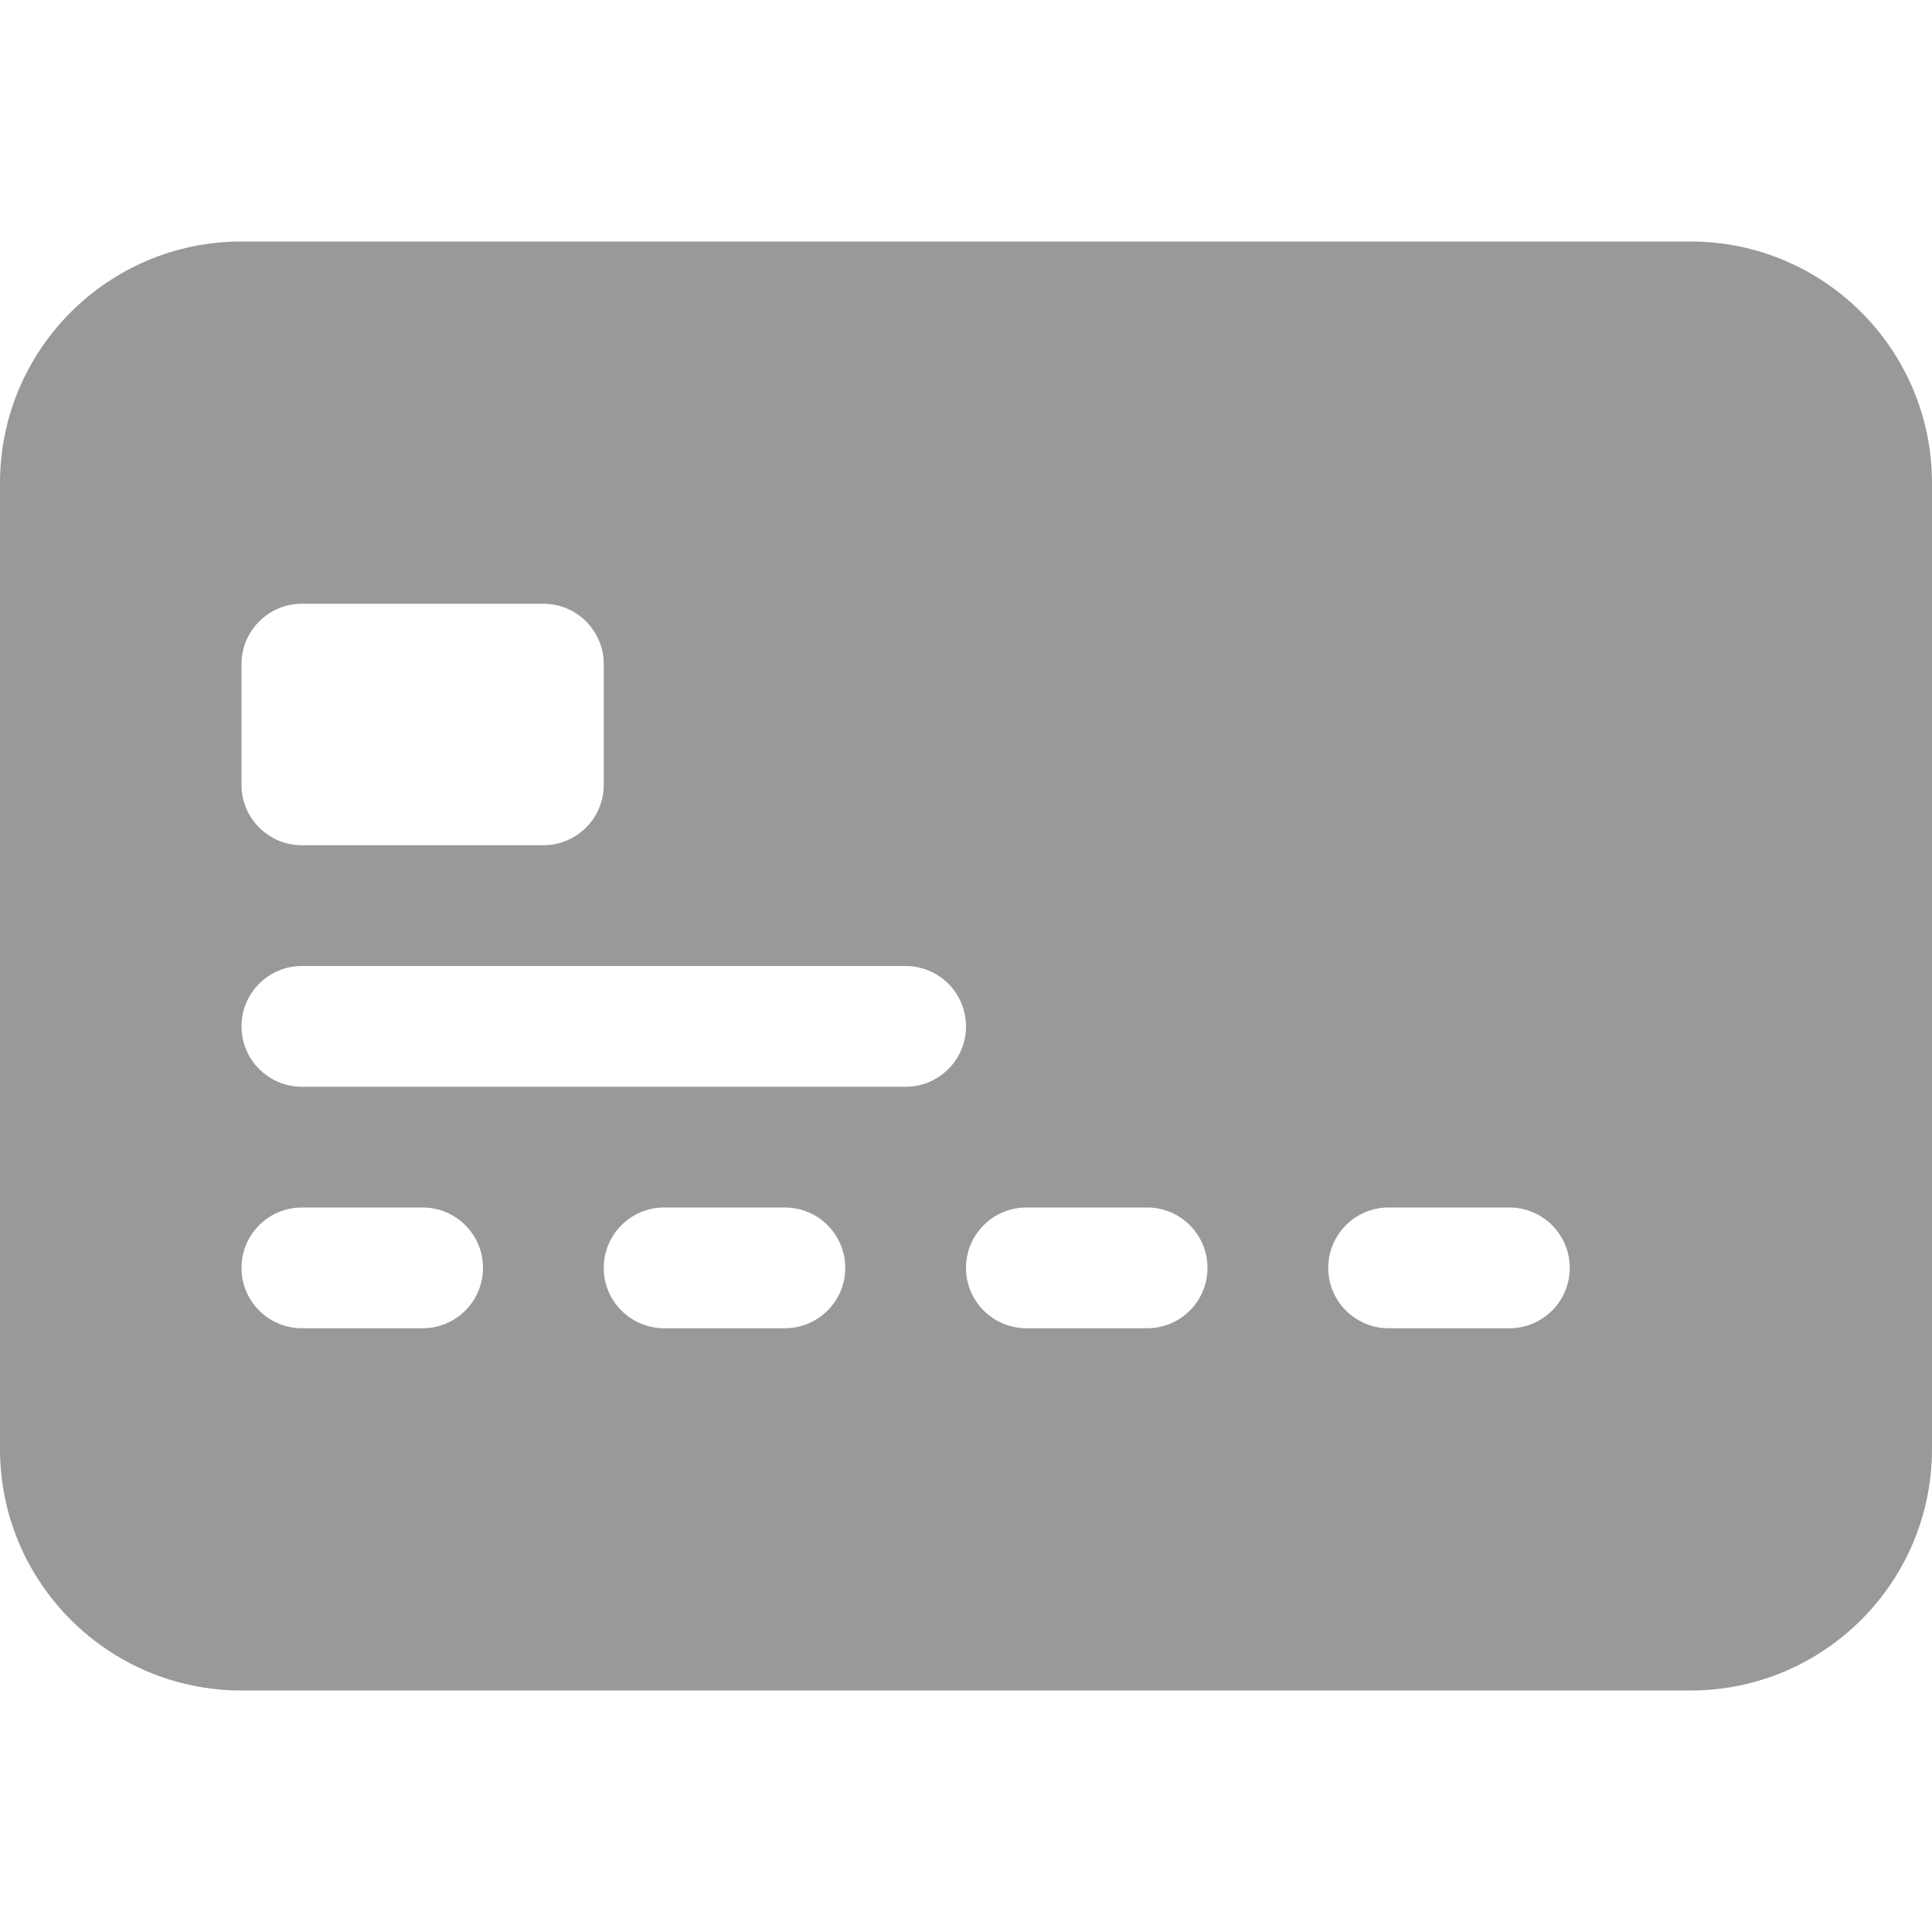
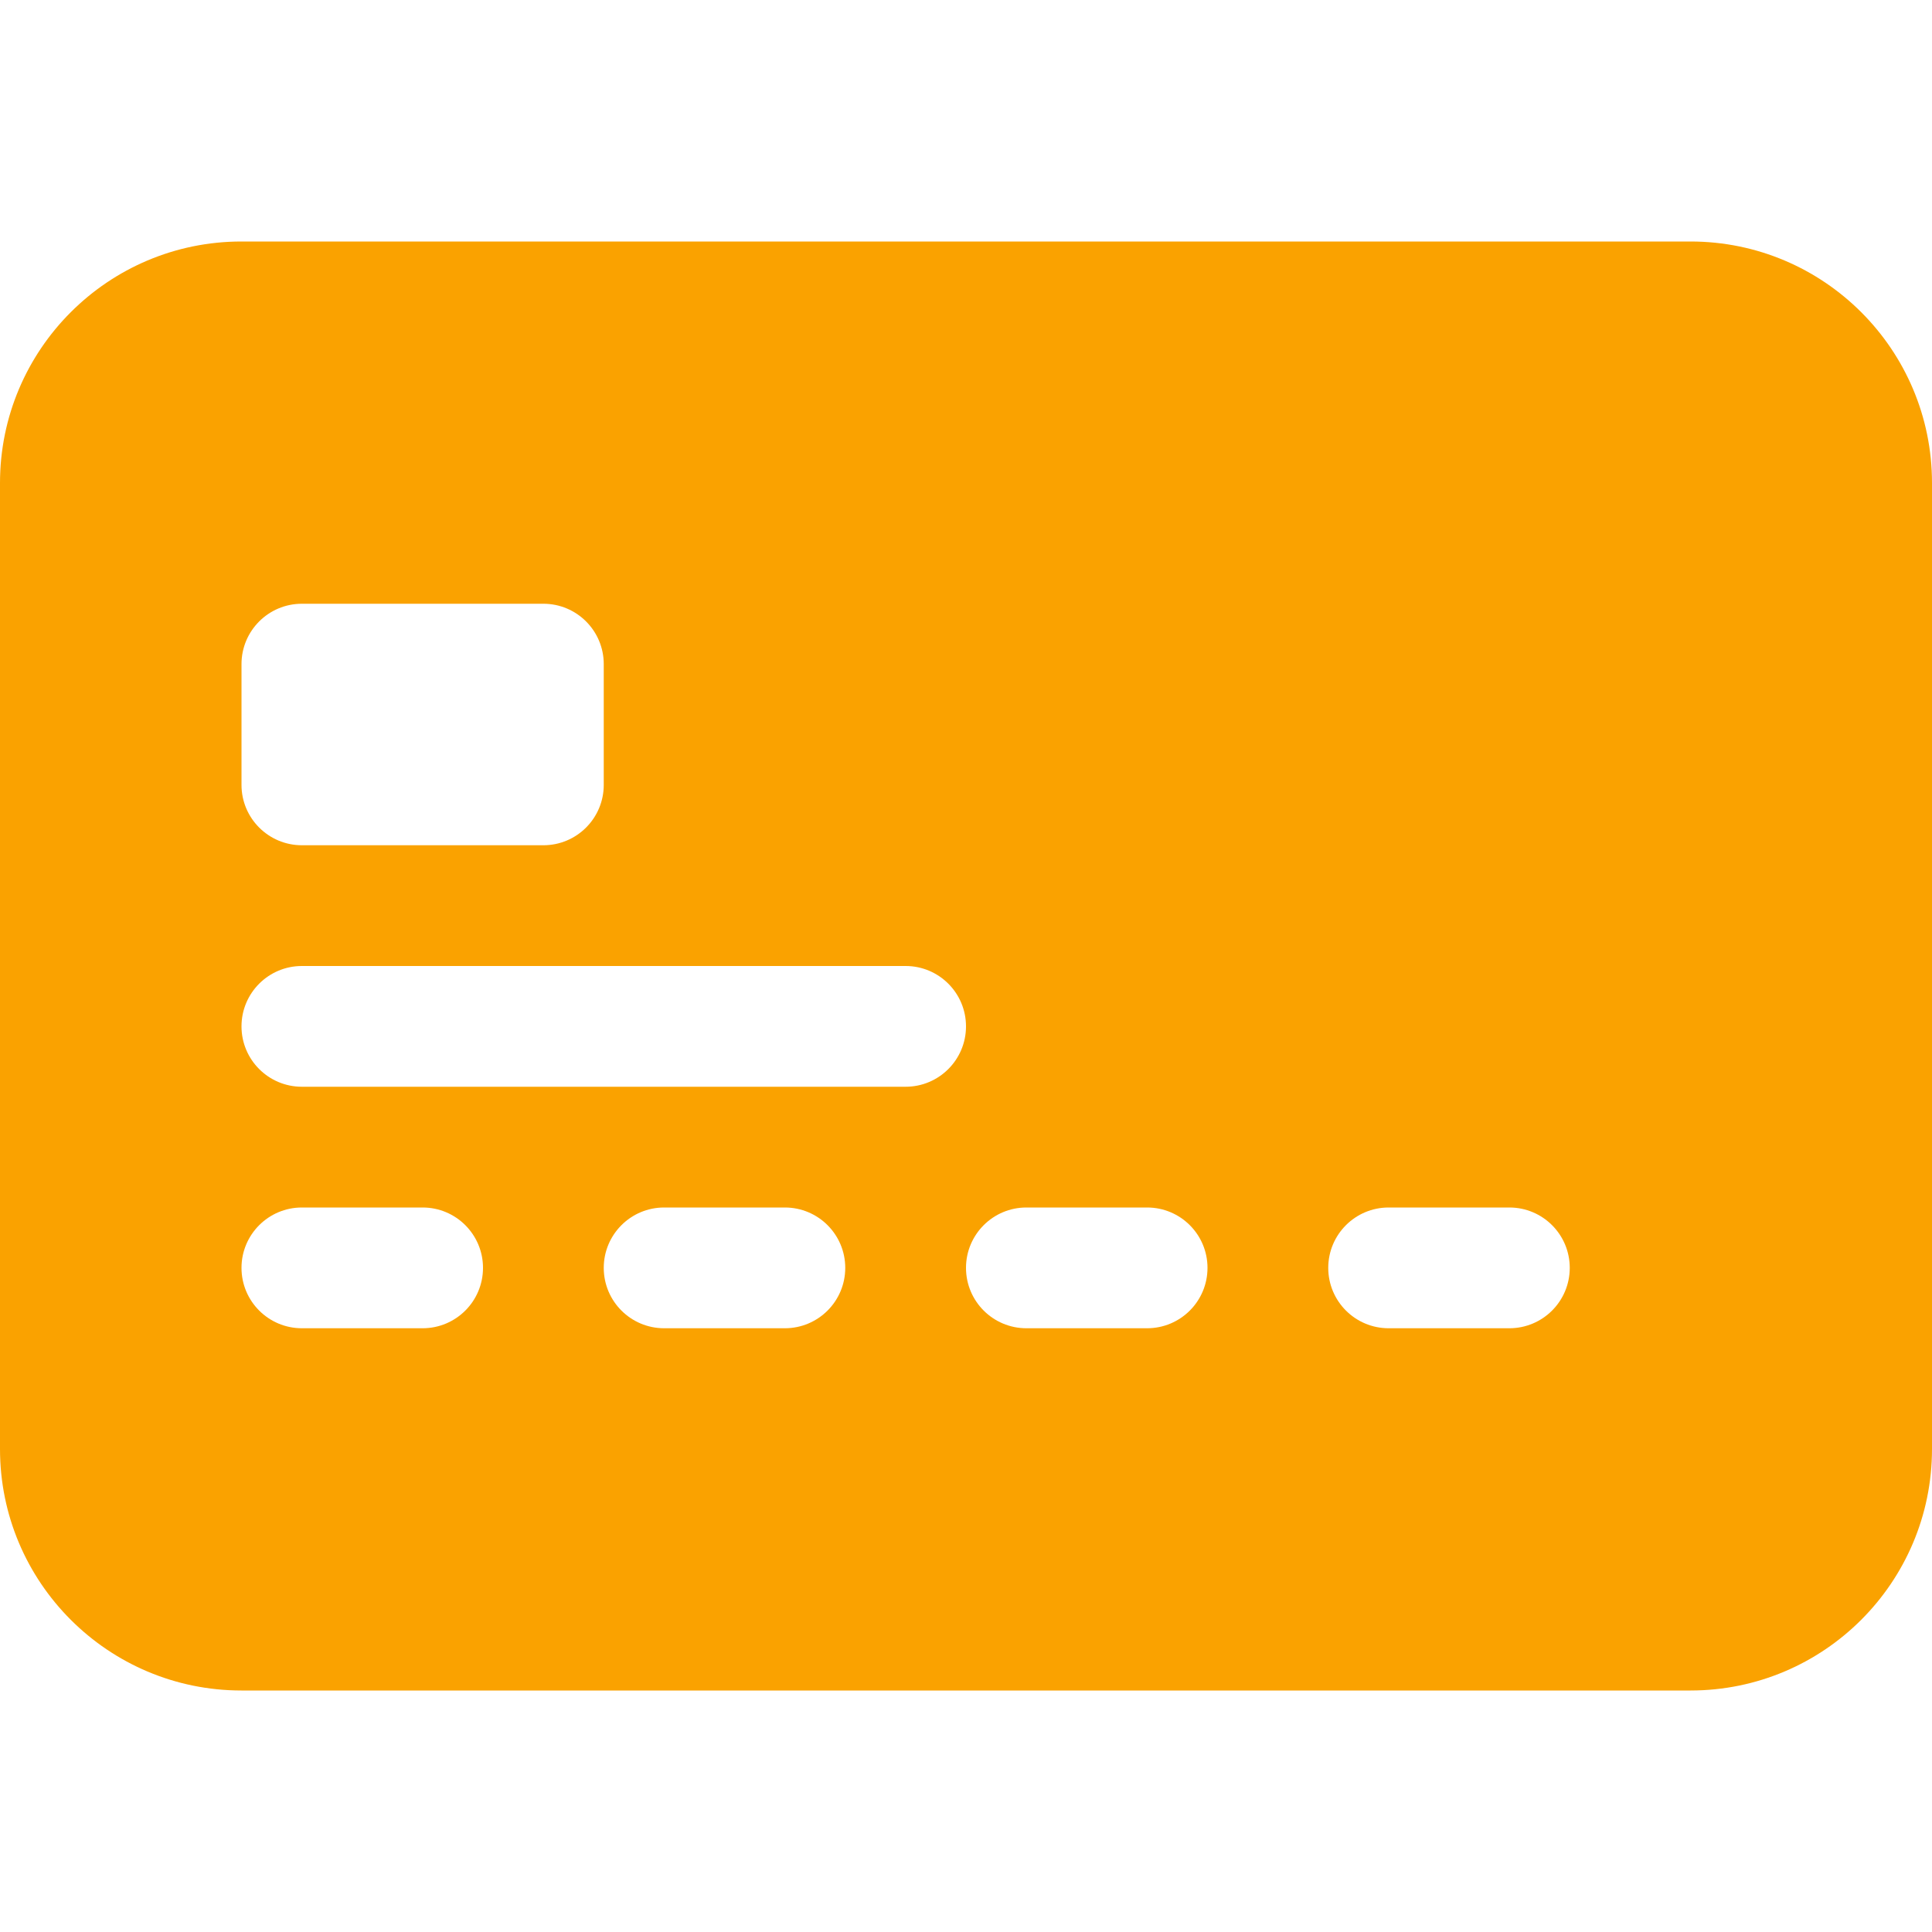
- <svg xmlns="http://www.w3.org/2000/svg" width="16" height="16" fill="#999999" class="bi bi-credit-card-2-front-fill" viewBox="0 0 16 16">
+ <svg xmlns="http://www.w3.org/2000/svg" width="16" height="16" fill="#FAA200" class="bi bi-credit-card-2-front-fill" viewBox="0 0 16 16">
  <path d="M0 4a2 2 0 0 1 2-2h12a2 2 0 0 1 2 2v8a2 2 0 0 1-2 2H2a2 2 0 0 1-2-2V4zm2.5 1a.5.5 0 0 0-.5.5v1a.5.5 0 0 0 .5.5h2a.5.5 0 0 0 .5-.5v-1a.5.5 0 0 0-.5-.5h-2zm0 3a.5.5 0 0 0 0 1h5a.5.5 0 0 0 0-1h-5zm0 2a.5.5 0 0 0 0 1h1a.5.5 0 0 0 0-1h-1zm3 0a.5.5 0 0 0 0 1h1a.5.5 0 0 0 0-1h-1zm3 0a.5.5 0 0 0 0 1h1a.5.5 0 0 0 0-1h-1zm3 0a.5.5 0 0 0 0 1h1a.5.5 0 0 0 0-1h-1z" />
</svg>
